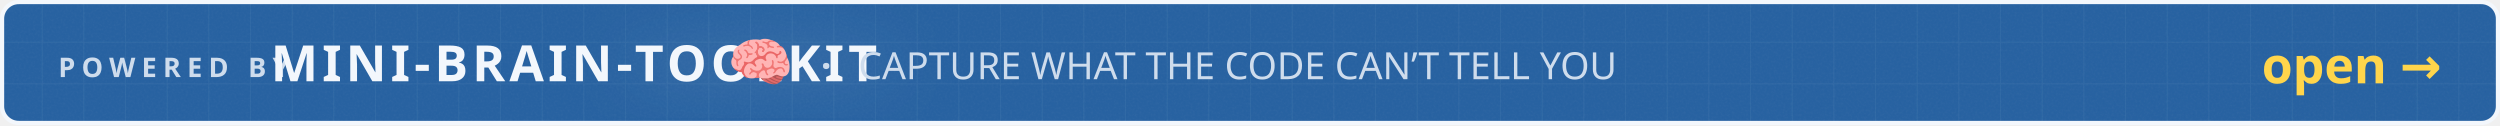
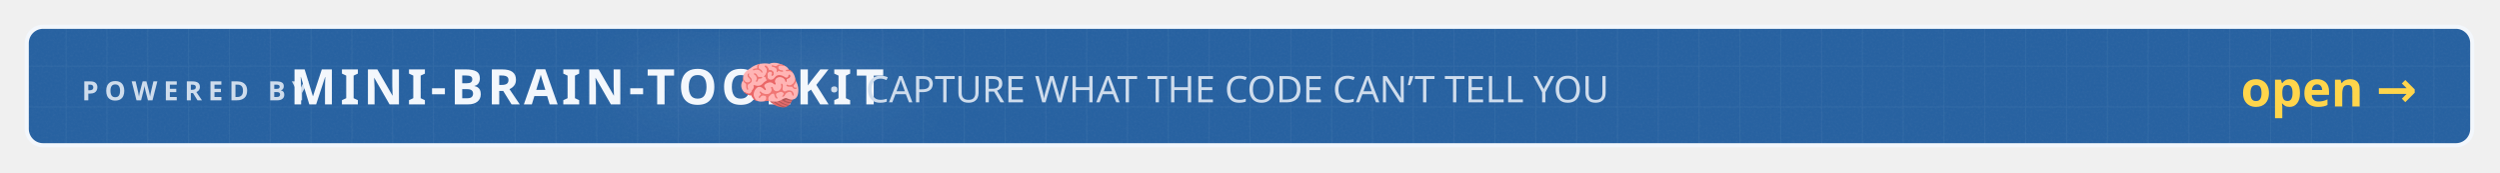
- <svg xmlns="http://www.w3.org/2000/svg" viewBox="0 0 1200 60" width="1200" height="60" role="img" aria-label="Powered by mini-brain-toolkit 🧠: capture what the code can't tell you">
+ <svg xmlns="http://www.w3.org/2000/svg" viewBox="-12 -12 1212 83.4" width="1212" height="83.4" role="img" aria-label="Powered by mini-brain-toolkit 🧠: capture what the code can't tell you">
  <defs>
    <pattern id="bp-grid" width="20" height="20" patternUnits="userSpaceOnUse">
      <path d="M20 0H0V20" fill="none" stroke="#f3f7fc" stroke-opacity=".045" stroke-width="1" />
    </pattern>
    <filter id="wob" x="-5%" y="-5%" width="110%" height="110%">
      <feTurbulence type="fractalNoise" baseFrequency=".018" numOctaves="2" seed="7" result="n" />
      <feDisplacementMap in="SourceGraphic" in2="n" scale="3.2" />
    </filter>
    <filter id="smudge">
      <feGaussianBlur stdDeviation="14" />
    </filter>
    <filter id="paper" x="0" y="0" width="100%" height="100%">
      <feTurbulence type="fractalNoise" baseFrequency=".9" numOctaves="2" seed="3" />
      <feColorMatrix values="0 0 0 0 1  0 0 0 0 1  0 0 0 0 1  0 0 0 .05 0" />
    </filter>
  </defs>
-   <rect x="1" y="1" width="1198" height="58" rx="8" fill="#245f9f" />
-   <rect x="1" y="1" width="1198" height="58" rx="8" fill="url(#bp-grid)" />
-   <ellipse cx="365" cy="30" rx="70" ry="22" fill="#fff" opacity=".05" filter="url(#smudge)" />
-   <rect x="1" y="1" width="1198" height="58" rx="8" fill="none" stroke="#f3f7fc" stroke-width="2" />
-   <text x="28" y="37" font-family="Barlow Condensed" font-weight="600" font-size="13" letter-spacing="3" fill="#cddbec">POWERED BY</text>
-   <text x="130" y="39" font-family="Barlow Condensed" font-weight="700" font-size="24" letter-spacing="2" fill="#f3f7fc">MINI-BRAIN-TOOLKIT</text>
-   <svg x="350" y="15" width="30" height="30" viewBox="0 0 128 128">
-     <g>
-       <g>
-         <path style="fill:#E06767;" d="M61.53,89.7c0,0,1.87,7.96,12.23,13.88c6.53,3.73,20.26,7.6,27.27,2.42    c7.98-5.9,9.7-11.74,10.08-13.89c0.38-2.15-0.76-8.08-0.76-8.08l-13.13-4.67c0,0-21.71,5.3-22.09,5.3    C74.76,84.67,61.53,89.7,61.53,89.7z" />
-       </g>
-       <g>
-         <path style="fill:#B05353;" d="M110.39,94.67c0.29-0.75,0.47-1.39,0.6-1.92c-2.32-0.62-5.01-1.62-7.45-2.66    c0.2-0.09,0.4-0.18,0.59-0.28c1.2-0.61,2.38-1.32,3.23-2.36c0.92-1.12,1.34-2.57,1.29-4.02l-11.43-4.07c0,0-21.71,5.3-22.09,5.3    c-0.38,0-13.6,5.03-13.61,5.04c-0.17,0.06,1.23,3,1.32,3.15c1.27,2.37,4.19,5.67,6.19,7.46c0,0-0.92-2.12,0.82-2.91    c0.77-0.35,1.7-0.18,2.49,0.13c1.98,0.79,4.46,3.83,10.66,7.09c4.21,2.22,8.54,3.92,9.94,3.86c1.87-0.08,5.26-0.99,5.26-0.99    s-4.32-0.41-11.26-3.64c-2.1-0.98-9.87-4.8-10.61-6.93c-0.21-0.6-0.96-1.66,0.4-2.26c2.08-0.93,7.75,3.96,12.62,6.2    c5.8,2.66,12.12,4.79,12.12,4.79c0.68-0.52,1.32-1.04,1.92-1.56c-3.23-0.83-6.39-1.97-9.44-3.3c-3.04-1.32-6.02-3.03-8.77-4.91    c-1.75-1.2-2.96-3.22-1.08-3.48c3.08-0.43,7.06,2.5,11.05,4.57c3.6,1.87,7.92,2.73,11.97,3.24c0.52-0.65,1.37-1.89,1.37-1.89    s-1.53-0.26-6.05-1.26c-1.98-0.44-3.9-1.01-5.66-2c-0.46-0.26-2.07-1.91,0.13-2.67s4.29,0.75,7.61,1.52    C107.85,94.7,110.36,94.74,110.39,94.67z" />
-       </g>
-       <path style="fill:#FFB3B3;" d="M118,53.3c0,0-0.25-8.1-4.6-15.27c-3.75-6.18-9.1-6.81-9.1-6.81s-1.06-3.89-4.78-6.87   s-11.37-5.47-11.37-5.47c-15.32-6.9-24.87-1.25-24.87-1.25s-22.72-5.4-40.91,10.03c0,0-9.18,4.32-12.93,12.48   c-2.07,4.52-1.18,11.89-1.18,11.89c-6.37,7.4-4.62,19.12,2.53,24.99c3.41,2.79,7.62,4.64,12.01,5.11c1.72,0.18,2.59-0.23,3.31,1.52   c1.06,2.58,1.89,5.23,4.02,7.08c2.17,1.88,4.7,3.34,7.39,4.34c5.22,1.93,11.12,2.14,16.39,0.25c1.75-0.63,7.36-0.69,7.36-0.69   s2.97,2.45,13.51,2.06s14.99-4.94,17.4-5.79c1.85-0.65,4.12-2.08,6.14-1.71c1.15,0.21,2.18,0.8,3.23,1.3   c2.94,1.41,6.24,2.18,9.48,1.88c12.25-1.13,13.54-15.24,12.33-24.94C122.14,57.64,118,53.3,118,53.3z" />
-       <path style="fill:#EA6363;" d="M27.52,72.45c-0.25,0.57-2.75,6.03-4.85,6.91c-3.63,1.53-9.25-2.11-11.4-3.11   c-0.42-0.2-0.7,0.3-0.7,0.3c-0.35,0.45,0.56,1.38,1.02,1.71c1.78,1.28,6.05,4.18,9.22,4.97c4.09,1.02,7.16,0,7.16,0   s1.12-8.19,1.21-8.56s0-3.63,0-3.63L27.52,72.45z" />
+   <g transform="scale(0.99)">
+     <rect x="1" y="1" width="1198" height="58" rx="8" fill="#245f9f" />
+     <rect x="1" y="1" width="1198" height="58" rx="8" fill="url(#bp-grid)" />
+     <ellipse cx="365" cy="30" rx="70" ry="22" fill="#fff" opacity=".05" filter="url(#smudge)" />
+     <rect x="1" y="1" width="1198" height="58" rx="8" fill="none" stroke="#f3f7fc" stroke-width="2" />
+     <text x="28" y="37" font-family="Barlow Condensed" font-weight="600" font-size="13" letter-spacing="3" fill="#cddbec">POWERED BY</text>
+     <text x="130" y="39" font-family="Barlow Condensed" font-weight="700" font-size="24" letter-spacing="2" fill="#f3f7fc">MINI-BRAIN-TOOLKIT</text>
+     <svg x="350" y="15" width="30" height="30" viewBox="0 0 128 128">
      <g>
        <g>
-           <path style="fill:#F07371;" d="M63.25,95.56c0,0-2.06-0.32-5.22-0.27c-3.16,0.05-7.61,0.96-7.61,0.96s3.14-1.43,4.54-2.68     c1.4-1.26,1.68-4.32,1.45-6.14c-0.24-1.86-0.87-2.8-5.63-3.79l14.26-0.79C60.26,86.03,59.39,92.58,63.25,95.56z" />
+           <path style="fill:#E06767;" d="M61.53,89.7c0,0,1.87,7.96,12.23,13.88c6.53,3.73,20.26,7.6,27.27,2.42    c7.98-5.9,9.7-11.74,10.08-13.89c0.38-2.15-0.76-8.08-0.76-8.08l-13.13-4.67c0,0-21.71,5.3-22.09,5.3    C74.76,84.67,61.53,89.7,61.53,89.7z" />
        </g>
        <g>
-           <path style="fill:#F07371;" d="M106.42,65.47c-2.48,0.33-4.89-0.14-7.03-1.41c-0.93-0.56-1.03-1.88-0.21-2.59     c0.55-0.47,1.34-0.5,1.95-0.1c3.46,2.27,6.98,0.78,8.86-0.39c4.8-2.99,7.18-8.29,6.86-13.85c0.96,1.7,1.66,3.58,1.83,5.52     c0.43,4.71-2.96,8.38-6.75,10.75C110.12,64.54,108.25,65.23,106.42,65.47z" />
+           <path style="fill:#B05353;" d="M110.39,94.67c0.29-0.75,0.47-1.39,0.6-1.92c-2.32-0.62-5.01-1.62-7.45-2.66    c0.2-0.09,0.4-0.18,0.59-0.28c1.2-0.61,2.38-1.32,3.23-2.36c0.92-1.12,1.34-2.57,1.29-4.02l-11.43-4.07c0,0-21.71,5.3-22.09,5.3    c-0.38,0-13.6,5.03-13.61,5.04c-0.17,0.06,1.23,3,1.32,3.15c1.27,2.37,4.19,5.67,6.19,7.46c0,0-0.92-2.12,0.82-2.91    c0.77-0.35,1.7-0.18,2.49,0.13c1.98,0.79,4.46,3.83,10.66,7.09c4.21,2.22,8.54,3.92,9.94,3.86c1.87-0.08,5.26-0.99,5.26-0.99    s-4.32-0.41-11.26-3.64c-2.1-0.98-9.87-4.8-10.61-6.93c-0.21-0.6-0.96-1.66,0.4-2.26c2.08-0.93,7.75,3.96,12.62,6.2    c5.8,2.66,12.12,4.79,12.12,4.79c0.68-0.52,1.32-1.04,1.92-1.56c-3.23-0.83-6.39-1.97-9.44-3.3c-3.04-1.32-6.02-3.03-8.77-4.91    c-1.75-1.2-2.96-3.22-1.08-3.48c3.08-0.43,7.06,2.5,11.05,4.57c3.6,1.87,7.92,2.73,11.97,3.24c0.52-0.65,1.37-1.89,1.37-1.89    s-1.53-0.26-6.05-1.26c-1.98-0.44-3.9-1.01-5.66-2c-0.46-0.26-2.07-1.91,0.13-2.67s4.29,0.75,7.61,1.52    C107.85,94.7,110.36,94.74,110.39,94.67z" />
        </g>
+         <path style="fill:#FFB3B3;" d="M118,53.3c0,0-0.25-8.1-4.6-15.27c-3.75-6.18-9.1-6.81-9.1-6.81s-1.06-3.89-4.78-6.87   s-11.37-5.47-11.37-5.47c-15.32-6.9-24.87-1.25-24.87-1.25s-22.72-5.4-40.91,10.03c0,0-9.18,4.32-12.93,12.48   c-2.07,4.52-1.18,11.89-1.18,11.89c-6.37,7.4-4.62,19.12,2.53,24.99c3.41,2.79,7.62,4.64,12.01,5.11c1.72,0.18,2.59-0.23,3.31,1.52   c1.06,2.58,1.89,5.23,4.02,7.08c2.17,1.88,4.7,3.34,7.39,4.34c5.22,1.93,11.12,2.14,16.39,0.25c1.75-0.63,7.36-0.69,7.36-0.69   s2.97,2.45,13.51,2.06s14.99-4.94,17.4-5.79c1.85-0.65,4.12-2.08,6.14-1.71c1.15,0.21,2.18,0.8,3.23,1.3   c2.94,1.41,6.24,2.18,9.48,1.88c12.25-1.13,13.54-15.24,12.33-24.94C122.14,57.64,118,53.3,118,53.3z" />
+         <path style="fill:#EA6363;" d="M27.52,72.45c-0.25,0.57-2.75,6.03-4.85,6.91c-3.63,1.53-9.25-2.11-11.4-3.11   c-0.42-0.2-0.7,0.3-0.7,0.3c-0.35,0.45,0.56,1.38,1.02,1.71c1.78,1.28,6.05,4.18,9.22,4.97c4.09,1.02,7.16,0,7.16,0   s1.12-8.19,1.21-8.56s0-3.63,0-3.63L27.52,72.45z" />
        <g>
-           <path style="fill:#F07371;" d="M117.14,70.16c-1.08,0-2.25-0.23-3.36-0.91c-1.14-0.7-1.78-1.64-2.35-2.8     c-0.47-0.95-1.13-1.54-2.34-1.45c-0.85,0.07-1.67,0.55-2.52,0.43c1.13-2,2.94-3.6,5.07-4.47c0.98-0.4,2.08-0.65,3.08-0.34     c0.11,0.7-0.36,1.35-0.63,2.01c-0.47,1.17-0.28,2.57,0.48,3.57c0.52,0.68,1.51,1.41,2.42,1.35c0.6-0.04,1.02-0.55,1.61-0.6     c1.83-0.13,2.29,2.55,0.49,2.97C118.51,70.06,117.85,70.16,117.14,70.16z" />
+           <g>
+             <path style="fill:#F07371;" d="M63.25,95.56c0,0-2.06-0.32-5.22-0.27c-3.16,0.05-7.61,0.96-7.61,0.96s3.14-1.43,4.54-2.68     c1.4-1.26,1.68-4.32,1.45-6.14c-0.24-1.86-0.87-2.8-5.63-3.79l14.26-0.79C60.26,86.03,59.39,92.58,63.25,95.56z" />
+           </g>
+           <g>
+             <path style="fill:#F07371;" d="M106.42,65.47c-2.48,0.33-4.89-0.14-7.03-1.41c-0.93-0.56-1.03-1.88-0.21-2.59     c0.55-0.47,1.34-0.5,1.95-0.1c3.46,2.27,6.98,0.78,8.86-0.39c4.8-2.99,7.18-8.29,6.86-13.85c0.96,1.7,1.66,3.58,1.83,5.52     c0.43,4.71-2.96,8.38-6.75,10.75C110.12,64.54,108.25,65.23,106.42,65.47z" />
+           </g>
+           <g>
+             <path style="fill:#F07371;" d="M117.14,70.16c-1.08,0-2.25-0.23-3.36-0.91c-1.14-0.7-1.78-1.64-2.35-2.8     c-0.47-0.95-1.13-1.54-2.34-1.45c-0.85,0.07-1.67,0.55-2.52,0.43c1.13-2,2.94-3.6,5.07-4.47c0.98-0.4,2.08-0.65,3.08-0.34     c0.11,0.7-0.36,1.35-0.63,2.01c-0.47,1.17-0.28,2.57,0.48,3.57c0.52,0.68,1.51,1.41,2.42,1.35c0.6-0.04,1.02-0.55,1.61-0.6     c1.83-0.13,2.29,2.55,0.49,2.97C118.51,70.06,117.85,70.16,117.14,70.16z" />
+           </g>
+           <g>
+             <path style="fill:#F07371;" d="M99.54,33.08c-0.73,0.09-1.47,0.01-1.85-0.63c-0.49-0.83-0.08-1.87,0.83-2.19     c2.51-0.88,5.33-0.72,7.78,0.26c2.14,0.86,3.43,2.32,4.28,3.31c0.85,0.99,1.43,2.95,1.43,2.95     C109.88,34.93,108.67,32.02,99.54,33.08z" />
+           </g>
+           <path style="fill:#F07371;" d="M89.96,31.15c-2.16-0.09-0.06,0-0.08,0c-3.42,0-7.51-1.18-8.06-5.08    c-0.99-7.1,9.49-4.34,13.33-3.81c0,0-3.03-3.11-7-3.38c-1.85-0.12-3.76-0.07-5.56,0.41c-1.98,0.53-2.98,2.02-4.78,2.76    c-1.36,0.55-2.91,0.34-4.31-0.08c-1.29-0.39-5.48-2.64-5.6,0.16c-0.03,0.77,0.52,1.43,1.27,1.54c3.04,0.43,7.24,1.79,8.8,4.69    c0.72,1.33,0.89,2.94,0.47,4.39c-0.2,0.71-0.49,1.62,0.1,2.07c0.45,0.35,1.14,0.12,1.55-0.28c0.41-0.4,0.67-0.94,1.08-1.34    c1.28-1.26,2.44-0.36,3.8,0.12c1.57,0.56,3.23,0.83,4.9,0.83c0.04,0-2.93-0.29,0.11,0C93.01,34.43,92.11,31.24,89.96,31.15z" />
+           <path style="fill:#F07371;" d="M41.89,27.89c-1.66-1.5-2.45-7.34,2.32-10.35c0,0-2.6,0.09-4.77,1.79    c-1.85,1.45-2.22,3.96-1.78,6.61c0.11,0.68-0.42,1.3-1.11,1.26c-2.48-0.13-4.95,0.32-7.08,1.3c-0.81,0.38-1.09,1.4-0.61,2.16l0,0    c0.41,0.64,1.22,0.86,1.91,0.54c2.39-1.1,5.87-1.69,8.66-0.99c2.83,0.71,4.82,1.53,7.04,5.38c0.38,0.65,1.2,0.88,1.82,0.46h0    c0.48-0.33,0.68-0.95,0.48-1.49C46.87,29.32,44.13,29.91,41.89,27.89z" />
+           <path style="fill:#F07371;" d="M48.08,45.9c-0.24-0.82-1.08-1.27-1.87-1.03c-2.4,0.72-5.87,0.51-7.42-1.05    c-2.07-4.79-3.64-5.64-6.15-6.49c-1-0.34-2,0.52-1.9,1.56v0c0.06,0.59,0.45,1.09,1.02,1.26c1.78,0.53,3.57,2.92,4.49,5.36    c0.84,2.21,0.94,5.12-0.96,7.2c-0.49,0.54-0.59,1.32-0.16,1.91l0.02,0.03c0.55,0.76,1.65,0.82,2.29,0.13    c0.68-0.74,1.39-1.7,1.69-2.67c0.31-1.03,0.22-1.95,1.11-2.77c0.99-0.92,1.93-0.73,3.12-0.73c1.22,0,2.53-0.44,3.68-0.85    C47.82,47.51,48.32,46.68,48.08,45.9z" />
+           <g>
+             <path style="fill:#F07371;" d="M17.42,59.46c-0.34,0-0.67-0.01-1.02-0.04c-4.63-0.4-7.06-3.73-8.16-7.38s-0.17-7.62-0.17-7.62     c1.4,10.8,7.03,11.87,8.59,12.01c2.95,0.26,5.77-1.02,6.54-2.97c1.22-3.08-2.52-6.1-4.35-7.97c-1.21-1.24-1.66-3.35-1.34-5.02     c0.16-0.86,0.54-1.7,1.25-2.25c0.7-0.54,2.46-1.03,2.22,0.51c-0.07,0.48-0.38,0.88-0.57,1.32c-1.37,3.12,3.5,6.01,4.83,8.32     c1.09,1.87,1.57,4.13,0.75,6.19C24.83,57.5,21.32,59.46,17.42,59.46z" />
+           </g>
+           <g>
+             <path style="fill:#F07371;" d="M16.35,58.66c0.81,0.1,1.64-0.04,2.37-0.4c0.7-0.34,1.33-0.88,2.1-0.94     c0.37-0.02,0.83,0.2,0.77,0.56c-0.02,0.13,0.83,0.37,0.72,0.44c-1.99,1.24-7.03,2.47-3.55,11.4c0.28,0.71,0.06,1.51-0.59,1.9     c-0.76,0.46-1.77,0.16-2.13-0.65c-0.95-2.09-1.41-4.4-1.38-6.7c0.03-2.24,0.26-4.2-1.24-6.07c-0.16-0.19-0.33-0.46-0.2-0.67     c0.08-0.13,0.24-0.18,0.39-0.22c0.62-0.16,1.28-0.33,1.91-0.2c0.28,0.06,3.41,1.79,3.44,1.73" />
+           </g>
+           <path style="fill:#F07371;" d="M105.56,73.1c-2.07-0.25-4.2-0.1-6.16,0.64c-1.66,0.63-2.9,1.9-4.81,1.48    c-1.14-0.25-2.15-0.98-2.86-1.91c-1.5-1.95-1.3-4-0.74-6.22c0.56-2.2,0.5-4.75-0.49-6.82c-0.26-0.55-0.7-1.04-1.27-1.24    c-0.58-0.2-1.29-0.03-1.63,0.48c-0.34,0.52-0.21,1.21-0.09,1.82c0.39,1.87,0.89,3.89,0.33,5.72c-0.53,1.74-1.26,3.3-2.51,4.64    c-2.37,2.55-5.81,3.72-8.78,2.97c-2.19-0.55-3.96-2.08-5.15-4.42c-0.42-1.83-0.86-4.21-3.13-4.47c-0.46-0.05-0.96,0.02-1.31,0.31    c-0.35,0.3-0.51,0.78-0.51,1.24c0,1.15,1.1,2.01,1.3,3.14c0.63,3.46-1.67,7.42-5.16,9.34c-2.7,1.49-10.11,2.33-16.75-3.24    c-0.28-0.24-0.28-0.7-0.55-0.95c-0.18-0.16-0.41-0.26-0.64-0.3c-0.99-0.19-2.02,0.75-1.93,1.75c0.08,0.91,0.83,1.61,1.5,2.23    c1.74,1.62,0.96,2.27,0.66,3.14c-0.07,0.22-0.2,0.42-0.22,0.65c-0.06,0.64,0.92,0.43,1.56,0.38c0.64-0.05,1.22-0.4,1.84-0.58    c0.78-0.22,4.35,1.09,5.05,1.24c2.03,0.44,2.73,0.64,4.48,0.64c2.19,0,4.05,1.13,5.65-0.37c2.28-2.13,4.05-3.52,6.07-4.21    c1-0.34,2.2-0.51,3.04,0.14c0.6,0.46,0.87,1.23,1.08,1.95c0.43,1.48,0.75,2.99,1.38,4.4c0.63,1.4,1.63,2.71,3.03,3.34    c0.44,0.2,0.94,0.33,1.42,0.22s0.9-0.52,0.91-1c0.01-0.33-0.16-0.63-0.34-0.9c-0.69-1.1-1.51-2.12-2.12-3.26    c-0.61-1.14-1.01-2.47-0.76-3.74c0.46-2.35,3.18-3.01,5.13-3.6c1.87-0.57,3.74-1.64,5.75-1.53c1.26,0.07,3.93,1.54,4.73,2.52    c0.16,0.2,0.23,0.45,0.27,0.71c0.34,2.11-1.21,4.01-2.68,5.55c-0.26,0.27-0.53,0.68-0.31,0.99c0.08,0.11,0.2,0.17,0.32,0.21    c1.06,0.41,2.3,0.05,3.2-0.64c1.98-1.5,2.67-4.07,4.36-5.85c1.39-1.45,3.26-2.4,5.15-3.02c6.76-2.22,7.11,3.1,8.32,6.08    s3,0.92,3.02,0.1C114.28,78.96,111.79,73.84,105.56,73.1z" />
+           <g>
+             <path style="fill:#F07371;" d="M42.25,88.89L42.25,88.89c-1.03-0.06-1.71-1.13-1.29-2.08c0.67-1.52,1.93-3.03,3.56-4.19     c2.48-1.76,4.96-2.08,7.45-1.37l0.51,2.54c-1.61-0.46-4.49,0.05-6.22,1.28c-1.25,0.89-2.11,1.98-2.53,2.89     C43.46,88.55,42.89,88.93,42.25,88.89z" />
+           </g>
        </g>
-         <g>
-           <path style="fill:#F07371;" d="M99.54,33.08c-0.73,0.09-1.47,0.01-1.85-0.63c-0.49-0.83-0.08-1.87,0.83-2.19     c2.51-0.88,5.33-0.72,7.78,0.26c2.14,0.86,3.43,2.32,4.28,3.31c0.85,0.99,1.43,2.95,1.43,2.95     C109.88,34.93,108.67,32.02,99.54,33.08z" />
-         </g>
-         <path style="fill:#F07371;" d="M89.96,31.15c-2.16-0.09-0.06,0-0.08,0c-3.42,0-7.51-1.18-8.06-5.08    c-0.99-7.1,9.49-4.34,13.33-3.81c0,0-3.03-3.11-7-3.38c-1.85-0.12-3.76-0.07-5.56,0.41c-1.98,0.53-2.98,2.02-4.78,2.76    c-1.36,0.55-2.91,0.34-4.31-0.08c-1.29-0.39-5.48-2.64-5.6,0.16c-0.03,0.77,0.52,1.43,1.27,1.54c3.04,0.43,7.24,1.79,8.8,4.69    c0.72,1.33,0.89,2.94,0.47,4.39c-0.2,0.71-0.49,1.62,0.1,2.07c0.45,0.35,1.14,0.12,1.55-0.28c0.41-0.4,0.67-0.94,1.08-1.34    c1.28-1.26,2.44-0.36,3.8,0.12c1.57,0.56,3.23,0.83,4.9,0.83c0.04,0-2.93-0.29,0.11,0C93.01,34.43,92.11,31.24,89.96,31.15z" />
-         <path style="fill:#F07371;" d="M41.89,27.89c-1.66-1.5-2.45-7.34,2.32-10.35c0,0-2.6,0.09-4.77,1.79    c-1.85,1.45-2.22,3.96-1.78,6.61c0.11,0.68-0.42,1.3-1.11,1.26c-2.48-0.13-4.95,0.32-7.08,1.3c-0.81,0.38-1.09,1.4-0.61,2.16l0,0    c0.41,0.64,1.22,0.86,1.91,0.54c2.39-1.1,5.87-1.69,8.66-0.99c2.83,0.71,4.82,1.53,7.04,5.38c0.38,0.65,1.2,0.88,1.82,0.46h0    c0.48-0.33,0.68-0.95,0.48-1.49C46.87,29.32,44.13,29.91,41.89,27.89z" />
-         <path style="fill:#F07371;" d="M48.08,45.9c-0.24-0.82-1.08-1.27-1.87-1.03c-2.4,0.72-5.87,0.51-7.42-1.05    c-2.07-4.79-3.64-5.64-6.15-6.49c-1-0.34-2,0.52-1.9,1.56v0c0.06,0.59,0.45,1.09,1.02,1.26c1.78,0.53,3.57,2.92,4.49,5.36    c0.84,2.21,0.94,5.12-0.96,7.2c-0.49,0.54-0.59,1.32-0.16,1.91l0.02,0.03c0.55,0.76,1.65,0.82,2.29,0.13    c0.68-0.74,1.39-1.7,1.69-2.67c0.31-1.03,0.22-1.95,1.11-2.77c0.99-0.92,1.93-0.73,3.12-0.73c1.22,0,2.53-0.44,3.68-0.85    C47.82,47.51,48.32,46.68,48.08,45.9z" />
-         <g>
-           <path style="fill:#F07371;" d="M17.42,59.46c-0.34,0-0.67-0.01-1.02-0.04c-4.63-0.4-7.06-3.73-8.16-7.38s-0.17-7.62-0.17-7.62     c1.4,10.8,7.03,11.87,8.59,12.01c2.95,0.26,5.77-1.02,6.54-2.97c1.22-3.08-2.52-6.1-4.35-7.97c-1.21-1.24-1.66-3.35-1.34-5.02     c0.16-0.86,0.54-1.7,1.25-2.25c0.7-0.54,2.46-1.03,2.22,0.51c-0.07,0.48-0.38,0.88-0.57,1.32c-1.37,3.12,3.5,6.01,4.83,8.32     c1.09,1.87,1.57,4.13,0.75,6.19C24.83,57.5,21.32,59.46,17.42,59.46z" />
-         </g>
-         <g>
-           <path style="fill:#F07371;" d="M16.35,58.66c0.81,0.1,1.64-0.04,2.37-0.4c0.7-0.34,1.33-0.88,2.1-0.94     c0.37-0.02,0.83,0.2,0.77,0.56c-0.02,0.13,0.83,0.37,0.72,0.44c-1.99,1.24-7.03,2.47-3.55,11.4c0.28,0.71,0.06,1.51-0.59,1.9     c-0.76,0.46-1.77,0.16-2.13-0.65c-0.95-2.09-1.41-4.4-1.38-6.7c0.03-2.24,0.26-4.2-1.24-6.07c-0.16-0.19-0.33-0.46-0.2-0.67     c0.08-0.13,0.24-0.18,0.39-0.22c0.62-0.16,1.28-0.33,1.91-0.2c0.28,0.06,3.41,1.79,3.44,1.73" />
-         </g>
-         <path style="fill:#F07371;" d="M105.56,73.1c-2.07-0.25-4.2-0.1-6.16,0.64c-1.66,0.63-2.9,1.9-4.81,1.48    c-1.14-0.25-2.15-0.98-2.86-1.91c-1.5-1.95-1.3-4-0.74-6.22c0.56-2.2,0.5-4.75-0.49-6.82c-0.26-0.55-0.7-1.04-1.27-1.24    c-0.58-0.2-1.29-0.03-1.63,0.48c-0.34,0.52-0.21,1.21-0.09,1.82c0.39,1.87,0.89,3.89,0.33,5.72c-0.53,1.74-1.26,3.3-2.51,4.64    c-2.37,2.55-5.81,3.72-8.78,2.97c-2.19-0.55-3.96-2.08-5.15-4.42c-0.42-1.83-0.86-4.21-3.13-4.47c-0.46-0.05-0.96,0.02-1.31,0.31    c-0.35,0.3-0.51,0.78-0.51,1.24c0,1.15,1.1,2.01,1.3,3.14c0.63,3.46-1.67,7.42-5.16,9.34c-2.7,1.49-10.11,2.33-16.75-3.24    c-0.28-0.24-0.28-0.7-0.55-0.95c-0.18-0.16-0.41-0.26-0.64-0.3c-0.99-0.19-2.02,0.75-1.93,1.75c0.08,0.91,0.83,1.61,1.5,2.23    c1.74,1.62,0.96,2.27,0.66,3.14c-0.07,0.22-0.2,0.42-0.22,0.65c-0.06,0.64,0.92,0.43,1.56,0.38c0.64-0.05,1.22-0.4,1.84-0.58    c0.78-0.22,4.35,1.09,5.05,1.24c2.03,0.44,2.73,0.64,4.48,0.64c2.19,0,4.05,1.13,5.65-0.37c2.28-2.13,4.05-3.52,6.07-4.21    c1-0.34,2.2-0.51,3.04,0.14c0.6,0.46,0.87,1.23,1.08,1.95c0.43,1.48,0.75,2.99,1.38,4.4c0.63,1.4,1.63,2.71,3.03,3.34    c0.44,0.2,0.94,0.33,1.42,0.22s0.9-0.52,0.91-1c0.01-0.33-0.16-0.63-0.34-0.9c-0.69-1.1-1.51-2.12-2.12-3.26    c-0.61-1.14-1.01-2.47-0.76-3.74c0.46-2.35,3.18-3.01,5.13-3.6c1.87-0.57,3.74-1.64,5.75-1.53c1.26,0.07,3.93,1.54,4.73,2.52    c0.16,0.2,0.23,0.45,0.27,0.71c0.34,2.11-1.21,4.01-2.68,5.55c-0.26,0.27-0.53,0.68-0.31,0.99c0.08,0.11,0.2,0.17,0.32,0.21    c1.06,0.41,2.3,0.05,3.2-0.64c1.98-1.5,2.67-4.07,4.36-5.85c1.39-1.45,3.26-2.4,5.15-3.02c6.76-2.22,7.11,3.1,8.32,6.08    s3,0.92,3.02,0.1C114.28,78.96,111.79,73.84,105.56,73.1z" />
-         <g>
-           <path style="fill:#F07371;" d="M42.25,88.89L42.25,88.89c-1.03-0.06-1.71-1.13-1.29-2.08c0.67-1.52,1.93-3.03,3.56-4.19     c2.48-1.76,4.96-2.08,7.45-1.37l0.51,2.54c-1.61-0.46-4.49,0.05-6.22,1.28c-1.25,0.89-2.11,1.98-2.53,2.89     C43.46,88.55,42.89,88.93,42.25,88.89z" />
-         </g>
+         <path style="fill:#EA6363;" d="M107.01,42.8c-0.19-1.27-1.18-2.45-2.46-2.49c-0.63-0.02-1.33,0.31-1.5,0.92   c-0.08,0.27-0.04,0.57-0.03,0.85c0.08,2.08-1.59,4.09-3.65,4.38c-2.33,0.33-4.05-1.11-5.81-2.31c-1.68-1.14-3.78-1.91-5.72-2.46   c-5.17-1.45-9.62-0.48-13.01,3.79c-1.26,1.59-2.46,3.33-4.23,4.31c-2.78,1.54-8.65,1.65-10.38-1.37   c-2.27-3.95-2.35-16.09,4.93-14.71c2.25,0.43,3.92,2.38,4.08,3.83c0.1,0.92-0.47,1.72-1.2,2.34c-0.56,0.48-0.68,1.29-0.3,1.91   c0.48,0.79,1.56,0.96,2.26,0.37c2.05-1.76,2.37-3.61,2.22-4.95c-0.47-4.27-5.28-6.68-9.1-6.79c-0.84-0.03-1.81-0.3-2.13-1.09   c-0.14-0.34-0.12-0.71-0.15-1.07c-0.2-2.55-2.81-5.32-4.85-6.64c-0.75-0.49-1.76-0.17-2.15,0.63c-0.33,0.69-0.07,1.5,0.57,1.92   c1.94,1.28,3.12,3.14,3.51,5.54c0.44,2.76-0.16,5.58-1.32,8.09c-0.58,1.26-1.29,2.48-2.12,3.6c-0.71,0.97-1.72,1.62-2.18,2.78   c-0.05,0.13-0.1,0.27-0.06,0.4c0.07,0.25,0.38,0.32,0.64,0.33c0.74,0.03,1.48-0.13,2.14-0.44c-0.38,1.47,0.6,2.9,1.41,4.18   c0.81,1.28,1.46,3.02,0.54,4.23c-0.04,0.05-0.09,0.1-0.13,0.16c-1.97,0.83-3.87,1.96-5.35,3.52c-2.55,2.7-4.44,5.13-8.17,6.33   c-3.3,1.07-6.97,0.94-10.18-0.35c-0.62-0.25-1.25-0.54-1.92-0.52c-0.67,0.02-1.38,0.49-1.4,1.16c-0.01,0.34,0.16,0.65,0.31,0.96   c1.7,3.45-1.42,5.69-2.75,8.69c-1.25,2.8-1.89,5.87-1.89,8.94c0,3.35,1.15,5.79,5.3,10.05c1.88,1.92,4.34,3.06,6.41,3.73   c0.65,0.21,1.06-0.68,0.48-1.05c-4.27-2.72-4.94-5.13-6.24-7.61c-3.12-5.97,0.29-15.07,6.16-19.69c2.27-1.78,5.49-1.64,8.23-0.7   c2.94,1.01,4.68,3.17,6.89,5.18c0.6,0.55,1.37,1.14,2.14,0.9c0.7-0.21,1.05-1.04,0.97-1.76c-0.08-0.72-0.49-1.36-0.88-1.97   c-0.43-0.67-0.86-1.34-1.3-2.01c-0.57-0.88-1.16-1.8-1.34-2.84c-0.2-1.13,0.8-5.04,10.3-7.46c1.61-0.41,3.25-0.23,4.87,0.23   c2.18,0.62,3.74,2.22,5.57,3.47c0.51,0.35,1.07,0.72,1.69,0.74c0.78,0.03,1.54-0.56,1.7-1.33c0.22-1.06-0.58-2.01-1.11-2.95   c-1.76-3.1,0.29-7.24,2.88-9.22c2.32-1.76,5.37-2.41,8.26-2.11c4.4,0.45,8.74,3.39,9.75,7.69c0.23,0.97,0.51,2.22,1.5,2.35   c1.1,0.15,1.69-1.32,1.58-2.43s-0.47-2.36,0.22-3.24c0.32-0.4,0.8-0.63,1.27-0.84c1.35-0.59,2.76-1.08,3.97-1.93   c1.21-0.84,2.22-2.13,2.31-3.6C107.05,43.2,107.04,43,107.01,42.8z" />
      </g>
-       <path style="fill:#EA6363;" d="M107.01,42.8c-0.19-1.27-1.18-2.45-2.46-2.49c-0.63-0.02-1.33,0.31-1.5,0.92   c-0.08,0.27-0.04,0.57-0.03,0.85c0.08,2.08-1.59,4.09-3.65,4.38c-2.33,0.33-4.05-1.11-5.81-2.31c-1.68-1.14-3.78-1.91-5.72-2.46   c-5.17-1.45-9.62-0.48-13.01,3.79c-1.26,1.59-2.46,3.33-4.23,4.31c-2.78,1.54-8.65,1.65-10.38-1.37   c-2.27-3.95-2.35-16.09,4.93-14.71c2.25,0.43,3.92,2.38,4.08,3.83c0.1,0.92-0.47,1.72-1.2,2.34c-0.56,0.48-0.68,1.29-0.3,1.91   c0.48,0.79,1.56,0.96,2.26,0.37c2.05-1.76,2.37-3.61,2.22-4.95c-0.47-4.27-5.28-6.68-9.1-6.79c-0.84-0.03-1.81-0.3-2.13-1.09   c-0.14-0.34-0.12-0.71-0.15-1.07c-0.2-2.55-2.81-5.32-4.85-6.64c-0.75-0.49-1.76-0.17-2.15,0.63c-0.33,0.69-0.07,1.5,0.57,1.92   c1.94,1.28,3.12,3.14,3.51,5.54c0.44,2.76-0.16,5.58-1.32,8.09c-0.58,1.26-1.29,2.48-2.12,3.6c-0.71,0.97-1.72,1.62-2.18,2.78   c-0.05,0.13-0.1,0.27-0.06,0.4c0.07,0.25,0.38,0.32,0.64,0.33c0.74,0.03,1.48-0.13,2.14-0.44c-0.38,1.47,0.6,2.9,1.41,4.18   c0.81,1.28,1.46,3.02,0.54,4.23c-0.04,0.05-0.09,0.1-0.13,0.16c-1.97,0.83-3.87,1.96-5.35,3.52c-2.55,2.7-4.44,5.13-8.17,6.33   c-3.3,1.07-6.97,0.94-10.18-0.35c-0.62-0.25-1.25-0.54-1.92-0.52c-0.67,0.02-1.38,0.49-1.4,1.16c-0.01,0.34,0.16,0.65,0.31,0.96   c1.7,3.45-1.42,5.69-2.75,8.69c-1.25,2.8-1.89,5.87-1.89,8.94c0,3.35,1.15,5.79,5.3,10.05c1.88,1.92,4.34,3.06,6.41,3.73   c0.65,0.21,1.06-0.68,0.48-1.05c-4.27-2.72-4.94-5.13-6.24-7.61c-3.12-5.97,0.29-15.07,6.16-19.69c2.27-1.78,5.49-1.64,8.23-0.7   c2.94,1.01,4.68,3.17,6.89,5.18c0.6,0.55,1.37,1.14,2.14,0.9c0.7-0.21,1.05-1.04,0.97-1.76c-0.08-0.72-0.49-1.36-0.88-1.97   c-0.43-0.67-0.86-1.34-1.3-2.01c-0.57-0.88-1.16-1.8-1.34-2.84c-0.2-1.13,0.8-5.04,10.3-7.46c1.61-0.41,3.25-0.23,4.87,0.23   c2.18,0.62,3.74,2.22,5.57,3.47c0.51,0.35,1.07,0.72,1.69,0.74c0.78,0.03,1.54-0.56,1.7-1.33c0.22-1.06-0.58-2.01-1.11-2.95   c-1.76-3.1,0.29-7.24,2.88-9.22c2.32-1.76,5.37-2.41,8.26-2.11c4.4,0.45,8.74,3.39,9.75,7.69c0.23,0.97,0.51,2.22,1.5,2.35   c1.1,0.15,1.69-1.32,1.58-2.43s-0.47-2.36,0.22-3.24c0.32-0.4,0.8-0.63,1.27-0.84c1.35-0.59,2.76-1.08,3.97-1.93   c1.21-0.84,2.22-2.13,2.31-3.6C107.05,43.2,107.04,43,107.01,42.8z" />
-     </g>
-     <path style="fill:#F07371;" d="M52.86,44.9c0.74,0.03,1.48-0.13,2.14-0.44c-0.38,1.47,0.6,2.9,1.41,4.18  c0.59,0.94,1.41,2.61,0.52,4.32c0,0,1.34-0.75,3.51-1.38s4.29-0.77,4.29-0.77c-1.54-0.32-3.82-1.19-4.52-2.4  c-2.27-3.95-2.35-16.09,4.93-14.71c2.25,0.43,3.92,2.38,4.08,3.83c0.1,0.92-0.47,1.72-1.2,2.34c-0.56,0.48-0.68,1.29-0.3,1.91  c0.48,0.79,1.56,0.96,2.26,0.37c2.05-1.76,2.37-3.61,2.22-4.95c-0.47-4.27-5.28-6.68-9.1-6.79c-0.84-0.03-1.81-0.3-2.13-1.09  c-0.14-0.34-0.12-0.71-0.15-1.07c-0.2-2.55-2.81-5.32-4.85-6.64c-0.75-0.49-1.76-0.17-2.15,0.63c-0.33,0.69-0.07,1.5,0.57,1.92  c1.94,1.28,3.12,3.14,3.51,5.54c0.44,2.76-0.16,5.58-1.32,8.09c-0.58,1.26-1.29,2.48-2.12,3.6c-0.71,0.97-1.72,1.62-2.18,2.78  c-0.05,0.13-0.1,0.27-0.06,0.4C52.29,44.82,52.6,44.89,52.86,44.9z" />
-   </svg>
-   <text x="394" y="38" font-family="Barlow Condensed" font-weight="700" font-size="18" fill="#cddbec">·</text>
-   <text x="412" y="38" font-family="Patrick Hand SC" font-size="18" fill="#cddbec">CAPTURE WHAT THE CODE CAN’T TELL YOU</text>
-   <text x="1172" y="40" text-anchor="end" font-family="Caveat" font-weight="700" font-size="24" fill="#ffd447">open →</text>
-   <rect x="1" y="1" width="1198" height="58" rx="8" filter="url(#paper)" opacity=".9" pointer-events="none" />
+       <path style="fill:#F07371;" d="M52.86,44.9c0.74,0.03,1.48-0.13,2.14-0.44c-0.38,1.47,0.6,2.9,1.41,4.18  c0.59,0.94,1.41,2.61,0.52,4.32c0,0,1.34-0.75,3.51-1.38s4.29-0.77,4.29-0.77c-1.54-0.32-3.82-1.19-4.52-2.4  c-2.27-3.95-2.35-16.09,4.93-14.71c2.25,0.43,3.92,2.38,4.08,3.83c0.1,0.92-0.47,1.72-1.2,2.34c-0.56,0.48-0.68,1.29-0.3,1.91  c0.48,0.79,1.56,0.96,2.26,0.37c2.05-1.76,2.37-3.61,2.22-4.95c-0.47-4.27-5.28-6.68-9.1-6.79c-0.84-0.03-1.81-0.3-2.13-1.09  c-0.14-0.34-0.12-0.71-0.15-1.07c-0.2-2.55-2.81-5.32-4.85-6.64c-0.75-0.49-1.76-0.17-2.15,0.63c-0.33,0.69-0.07,1.5,0.57,1.92  c1.94,1.28,3.12,3.14,3.51,5.54c0.44,2.76-0.16,5.58-1.32,8.09c-0.58,1.26-1.29,2.48-2.12,3.6c-0.71,0.97-1.72,1.62-2.18,2.78  c-0.05,0.13-0.1,0.27-0.06,0.4C52.29,44.82,52.6,44.89,52.86,44.9z" />
+     </svg>
+     <text x="394" y="38" font-family="Barlow Condensed" font-weight="700" font-size="18" fill="#cddbec">·</text>
+     <text x="412" y="38" font-family="Patrick Hand SC" font-size="18" fill="#cddbec">CAPTURE WHAT THE CODE CAN’T TELL YOU</text>
+     <text x="1172" y="40" text-anchor="end" font-family="Caveat" font-weight="700" font-size="24" fill="#ffd447">open →</text>
+     <rect x="1" y="1" width="1198" height="58" rx="8" filter="url(#paper)" opacity=".9" pointer-events="none" />
+   </g>
</svg>
